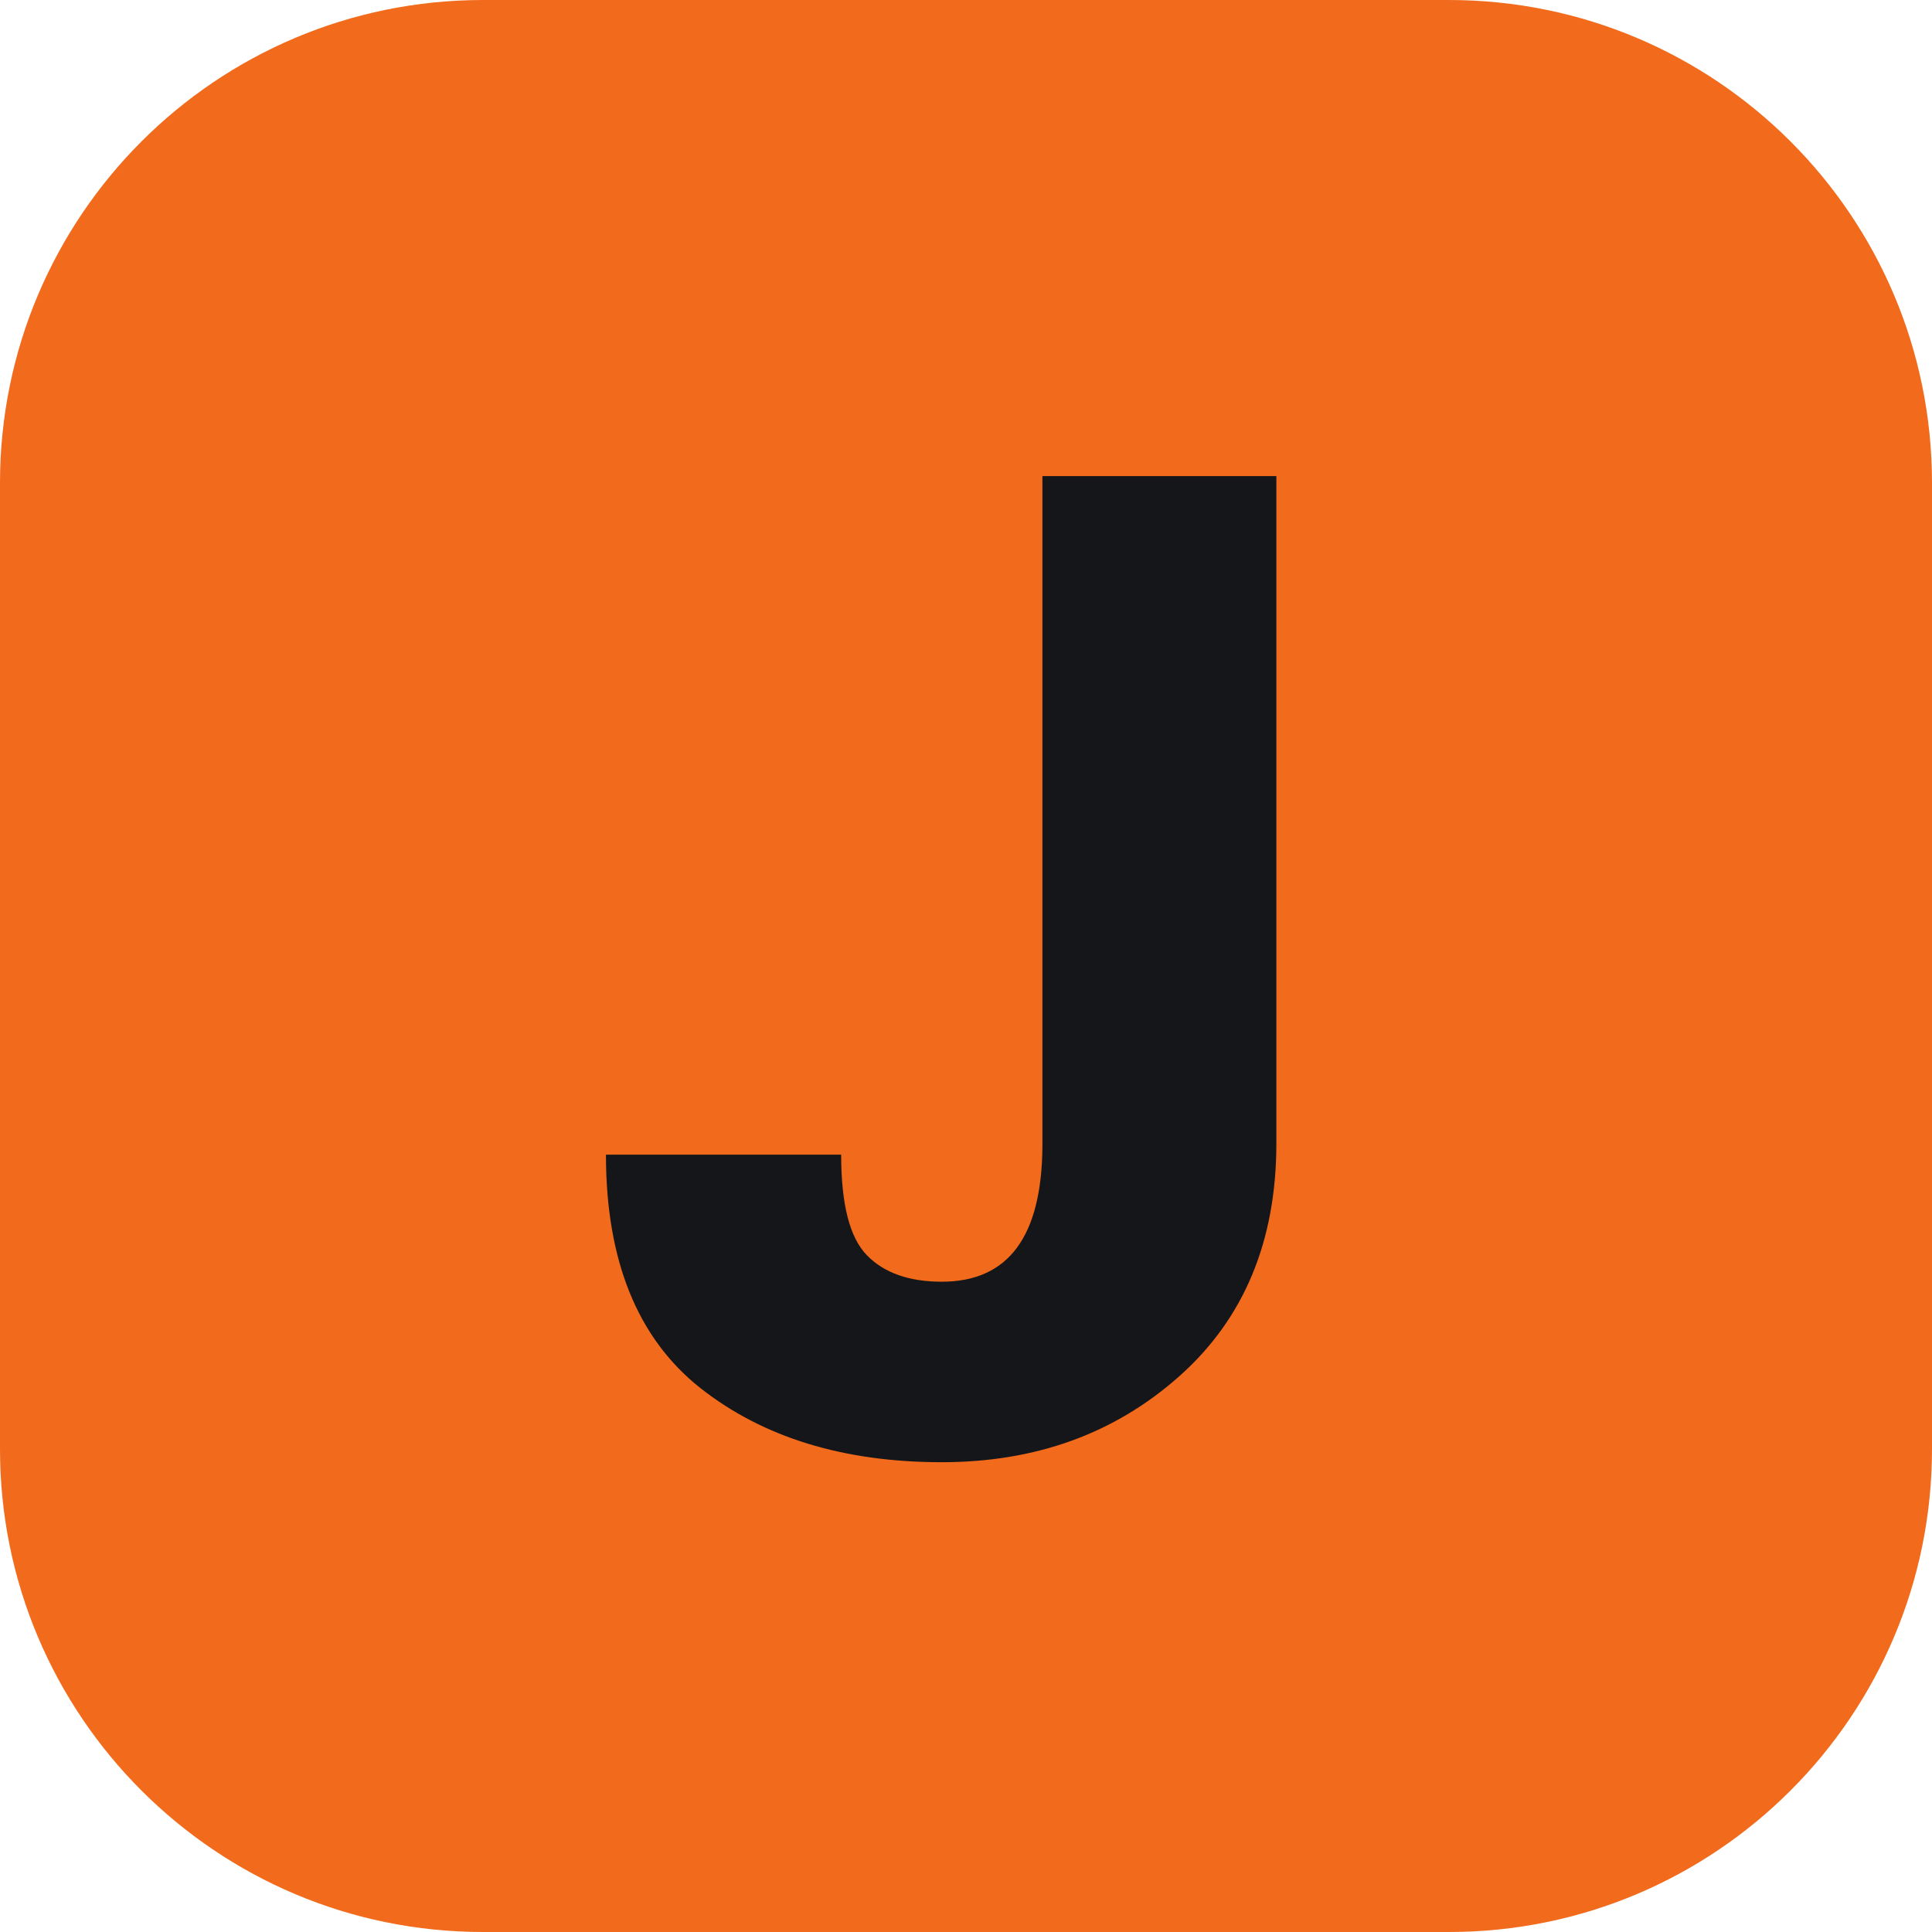
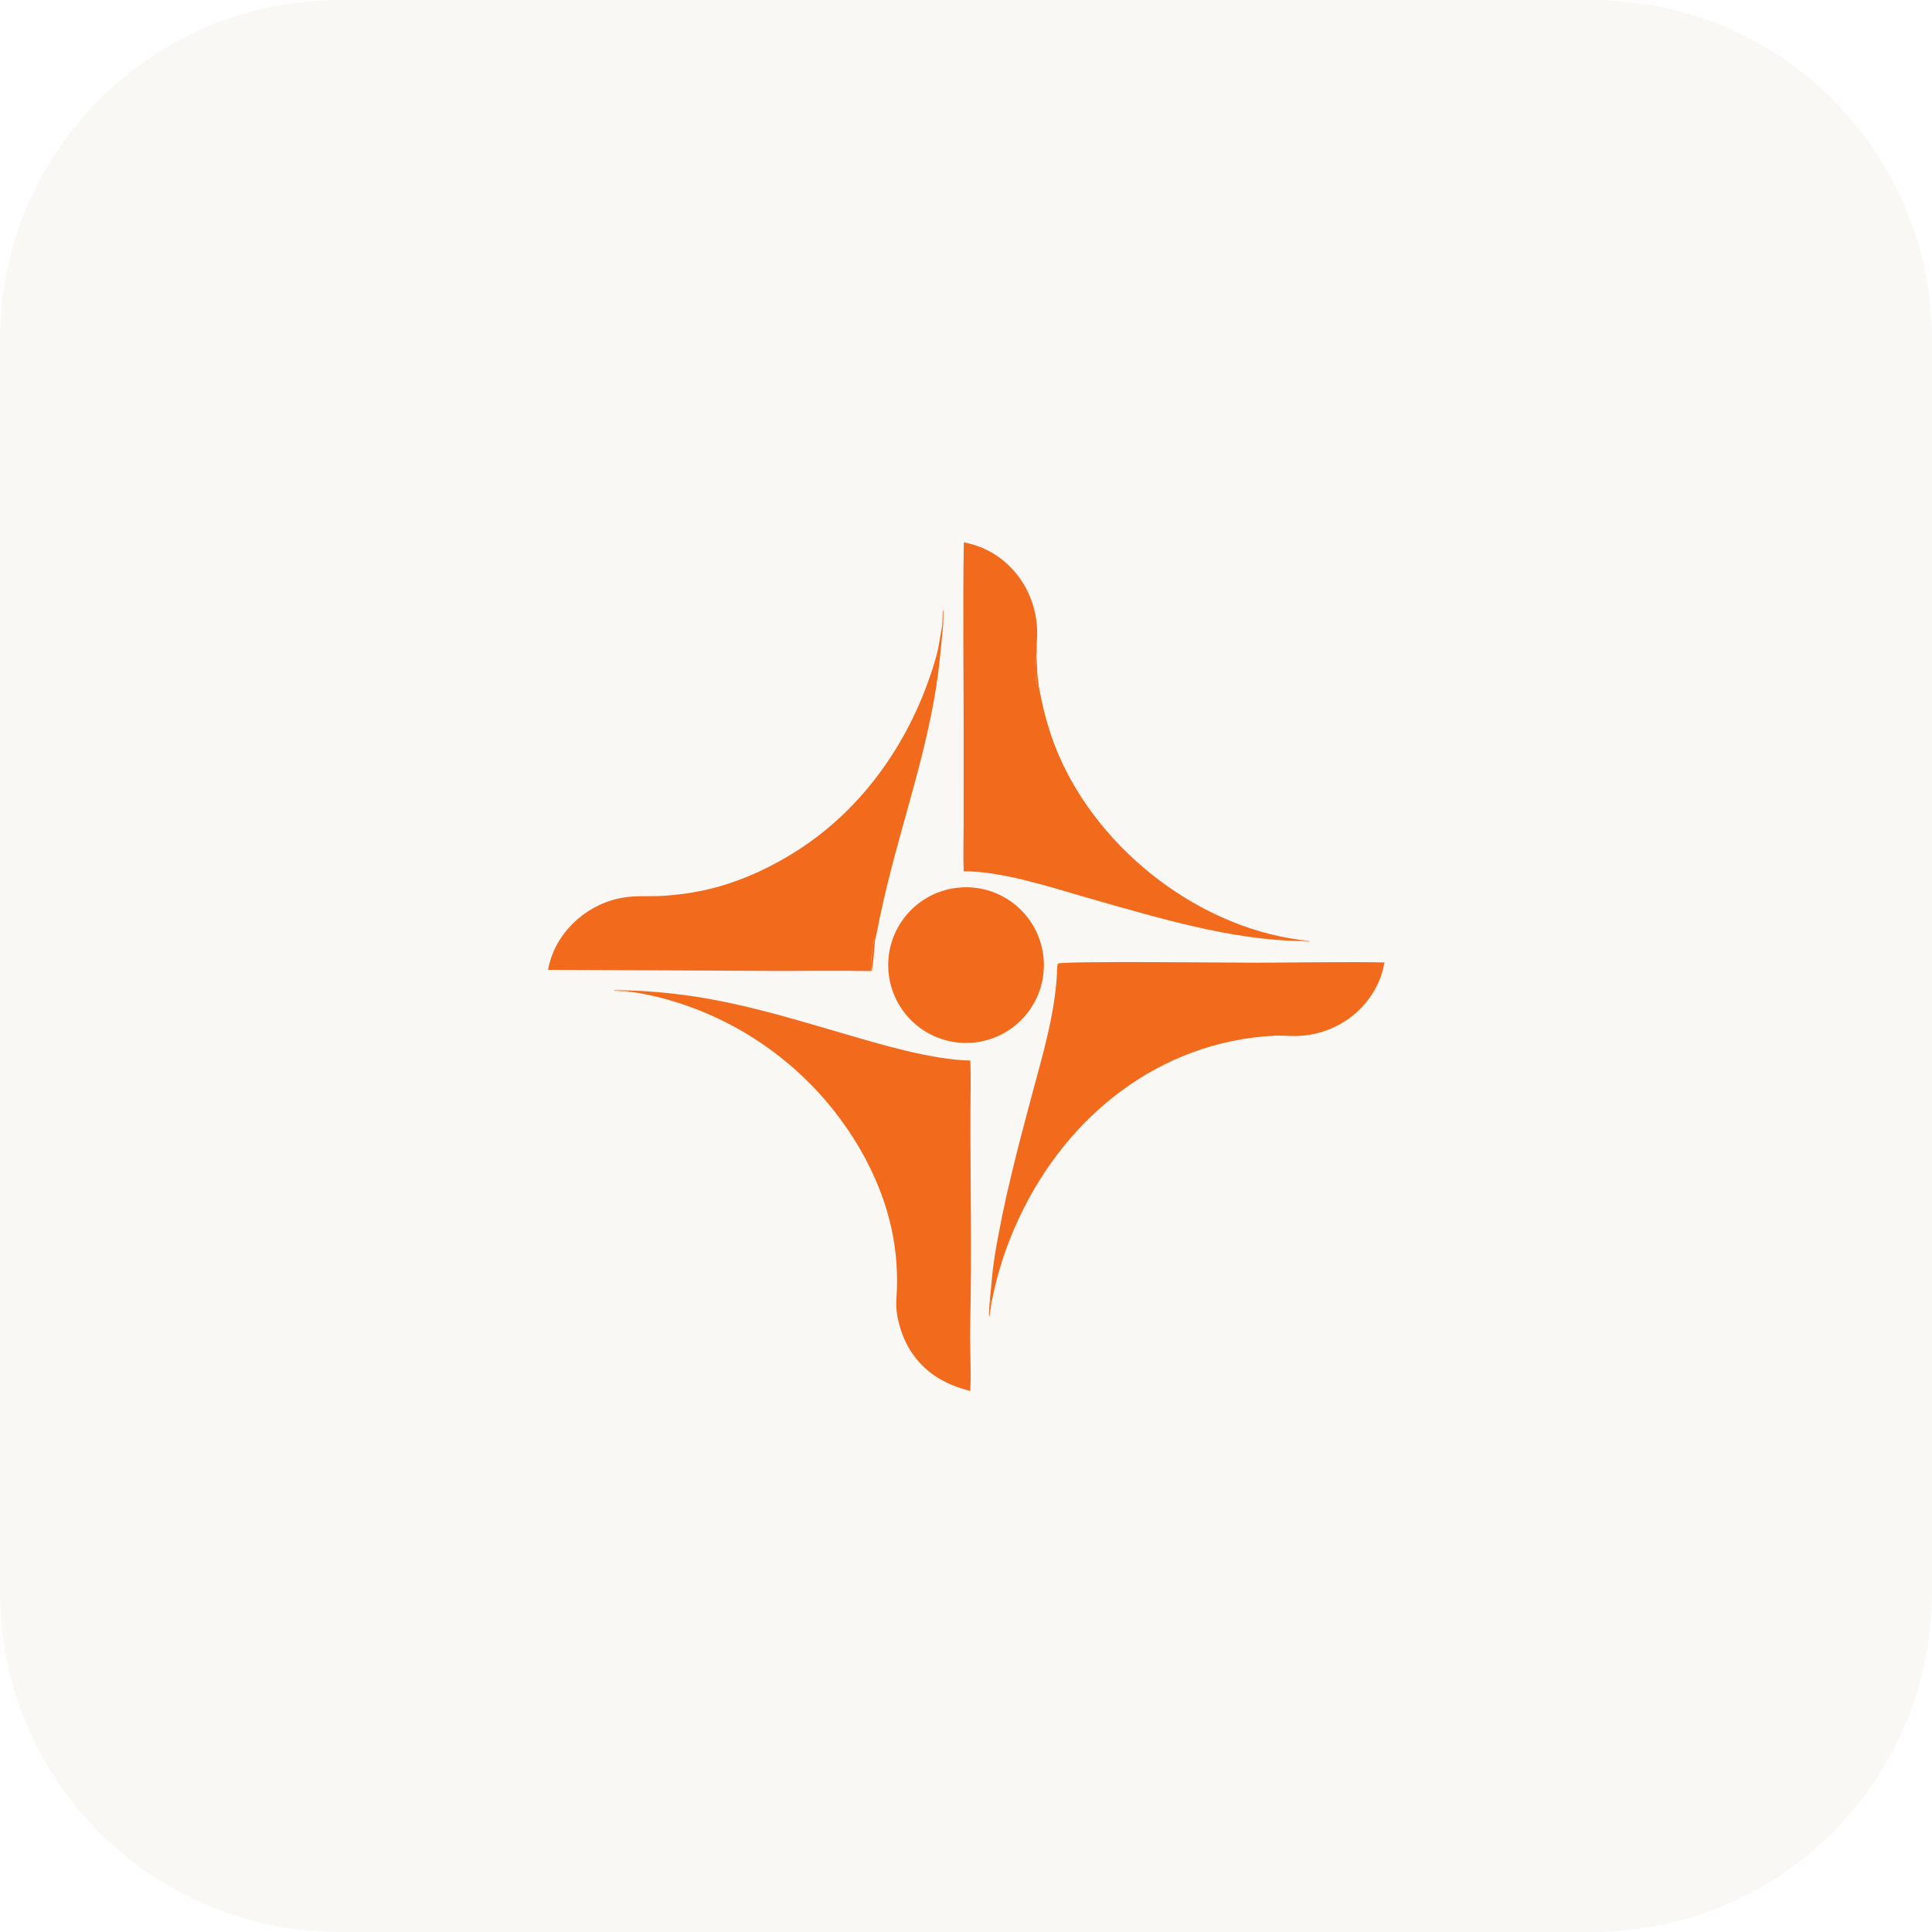
- <svg xmlns="http://www.w3.org/2000/svg" viewBox="0 0 48 48" role="img" aria-label="OBX Junk Co.">
-   <rect width="48" height="48" rx="12" fill="#f26a1b" />
-   <text x="24" y="36" text-anchor="middle" font-family="system-ui,-apple-system,&quot;Segoe UI Black&quot;,&quot;Segoe UI&quot;,Roboto,&quot;Helvetica Neue&quot;,&quot;Arial Black&quot;,Arial,sans-serif" font-size="34" font-weight="900" fill="#14161a">J</text>
+ <svg xmlns="http://www.w3.org/2000/svg" viewBox="0 0 1024 1024">
+   <rect x="0" y="0" width="1024" height="1024" rx="180" fill="#faf8f5" />
+   <g transform="translate(122.88 122.88) scale(0.76)" fill="#f26a1b">
+     <path d="M276.154 529.034C331.768 530.656 374.438 543.877 427.043 559.26C452.912 566.825 488.437 577.438 515.036 577.942C515.5 589.399 515.145 601.014 515.107 612.493C514.943 662.161 516.131 711.836 514.942 761.5C514.572 776.984 515.707 792.963 515.002 808.377C496.647 803.734 481.978 795.024 472.146 778.406C466.704 769.208 462.645 755.452 463.437 744.695C465.988 710.033 458.582 678.594 442.623 647.841C412.845 591.282 360.548 549.944 298.642 534.029C294.026 532.831 281.133 529.945 276.598 530.034L276.063 529.535L276.154 529.034Z" />
+     <path d="M528.705 744.506C529.644 734.912 530.372 724.599 531.893 715.111C537.992 677.063 547.904 639.599 557.837 602.402C565.252 574.637 573.724 546.884 575.408 518.014C575.574 515.315 575.28 512.963 576.041 510.329C579.442 508.363 701.105 509.744 716.124 509.701C738.676 509.636 780.883 508.959 803.758 509.532C801.453 524.946 792.044 539.034 779.625 548.236C768.712 556.218 755.59 560.613 742.071 560.814C737.163 560.925 732.066 560.355 727.22 560.6C646.95 564.667 582.493 616.421 549.186 687.378C540.187 706.353 533.656 726.403 529.755 747.038C528.996 745.841 528.97 745.91 528.705 744.506Z" />
+     <path d="M495.381 274.753L496.03 274.534C494.772 286.726 493.823 299.109 492.119 311.222C485.355 359.286 469.518 405.32 457.878 452.164C455.634 461.228 453.547 470.33 451.619 479.466C451.225 481.327 449.275 492.143 448.694 493.325C445.579 496.315 447.375 499.257 446.371 503.253C445.695 505.943 445.555 512.765 446.093 515.508C423.774 515.104 400.636 515.469 378.24 515.414L220.536 514.706C225.025 489.011 247.26 468.65 272.584 464.357C281.324 462.875 288.687 463.517 297.289 463.236C307.932 462.783 318.52 461.447 328.942 459.243C352.808 454.279 377.32 442.883 397.675 429.312C444.309 398.221 476.206 349.424 491.305 295.903C492.949 290.073 494.167 281.018 495.381 274.753Z" />
+     <path d="M510.475 216.555C542.7 222.448 563.859 252.546 561.46 284.741C561.186 288.411 561.592 292.044 561.07 295.842C560.725 298.512 559.264 316.37 562.78 316.921C565.298 330.687 568.644 344.302 573.625 357.413C600.076 427.031 670.796 483.98 744.993 493.765L744.826 494.554C697.092 493.855 646.189 478.472 600.571 465.56C573.795 457.98 538.096 445.774 510.392 445.97C509.972 436.398 510.332 423.685 510.333 413.913L510.352 353.02C510.399 308.14 509.722 261.188 510.475 216.555Z" />
+     <path d="M505.494 457.486C535.314 453.868 562.404 475.155 565.94 504.985C569.476 534.815 548.115 561.846 518.275 565.3C488.551 568.741 461.648 547.48 458.125 517.766C454.603 488.052 475.79 461.09 505.494 457.486Z" />
+     <path d="M446.093 515.508C445.555 512.765 445.695 505.943 446.371 503.253C447.375 499.257 445.579 496.315 448.694 493.325L448.616 493.939C448.038 498.296 447.275 512.994 446.093 515.508Z" />
+     <path d="M561.07 295.842C561.535 298.926 561.614 303.496 561.662 306.748C561.71 309.944 562.67 314.413 562.78 316.921C559.264 316.37 560.725 298.512 561.07 295.842Z" />
+     <path fill-opacity="0.945" d="M529.755 747.038C529.6 747.958 528.395 756.659 528.251 756.855L528.214 756.847C527.684 755.937 528.481 745.983 528.705 744.506C528.97 745.91 528.996 745.841 529.755 747.038Z" />
+     <path fill-opacity="0.6" d="M496.078 263.937C496.134 263.788 496.189 263.639 496.244 263.489C496.788 264.038 496.475 269.866 496.488 270.914L495.984 270.966L495.556 269.287C495.542 267.923 495.579 266.693 495.628 265.326C495.97 264.662 495.96 264.692 496.078 263.937Z" />
+     <path fill-opacity="0.443" d="M268.229 529.388C267.103 529.537 267.446 529.53 266.983 529.507L266.554 529.189L266.359 529.255C266.344 529.231 266.329 529.208 266.314 529.184C266.768 527.886 273.37 528.633 274.52 528.881L274.022 529.054C271.332 528.963 270.816 528.953 268.229 529.388Z" />
+     <path fill-opacity="0.545" d="M748.677 494.148C749.773 494.117 749.91 494.193 751.062 494.363L751.373 494.765L751.786 494.68C751.566 495.484 745.824 494.812 744.826 494.554C746.431 494.473 747.088 494.402 748.677 494.148Z" />
+     <path fill-opacity="0.91" d="M495.556 269.287L495.984 270.966C495.994 271.985 496.091 272.896 496.179 273.908L496.03 274.534L495.381 274.753C495.458 272.932 495.517 271.11 495.556 269.287Z" />
+     <path fill-opacity="0.886" d="M268.229 529.388C270.816 528.953 271.332 528.963 274.022 529.054L273.972 529.491L273.318 529.639C271.611 529.507 269.938 529.458 268.229 529.388Z" />
+     <path fill-opacity="0.965" d="M744.993 493.765C746.22 493.902 747.448 494.03 748.677 494.148C747.088 494.402 746.431 494.473 744.826 494.554L744.993 493.765Z" />
+     <path fill-opacity="0.412" d="M273.972 529.491L276.063 529.535L276.598 530.034C274.939 530.034 274.926 530.083 273.318 529.639L273.972 529.491Z" />
+     <path d="M274.52 528.881L276.154 529.034L276.063 529.535L273.972 529.491L274.022 529.054L274.52 528.881Z" />
+     <path fill-opacity="0.349" d="M495.984 270.966L496.488 270.914C496.449 272.183 496.385 272.627 496.179 273.908C496.091 272.896 495.994 271.985 495.984 270.966Z" />
+   </g>
</svg>
